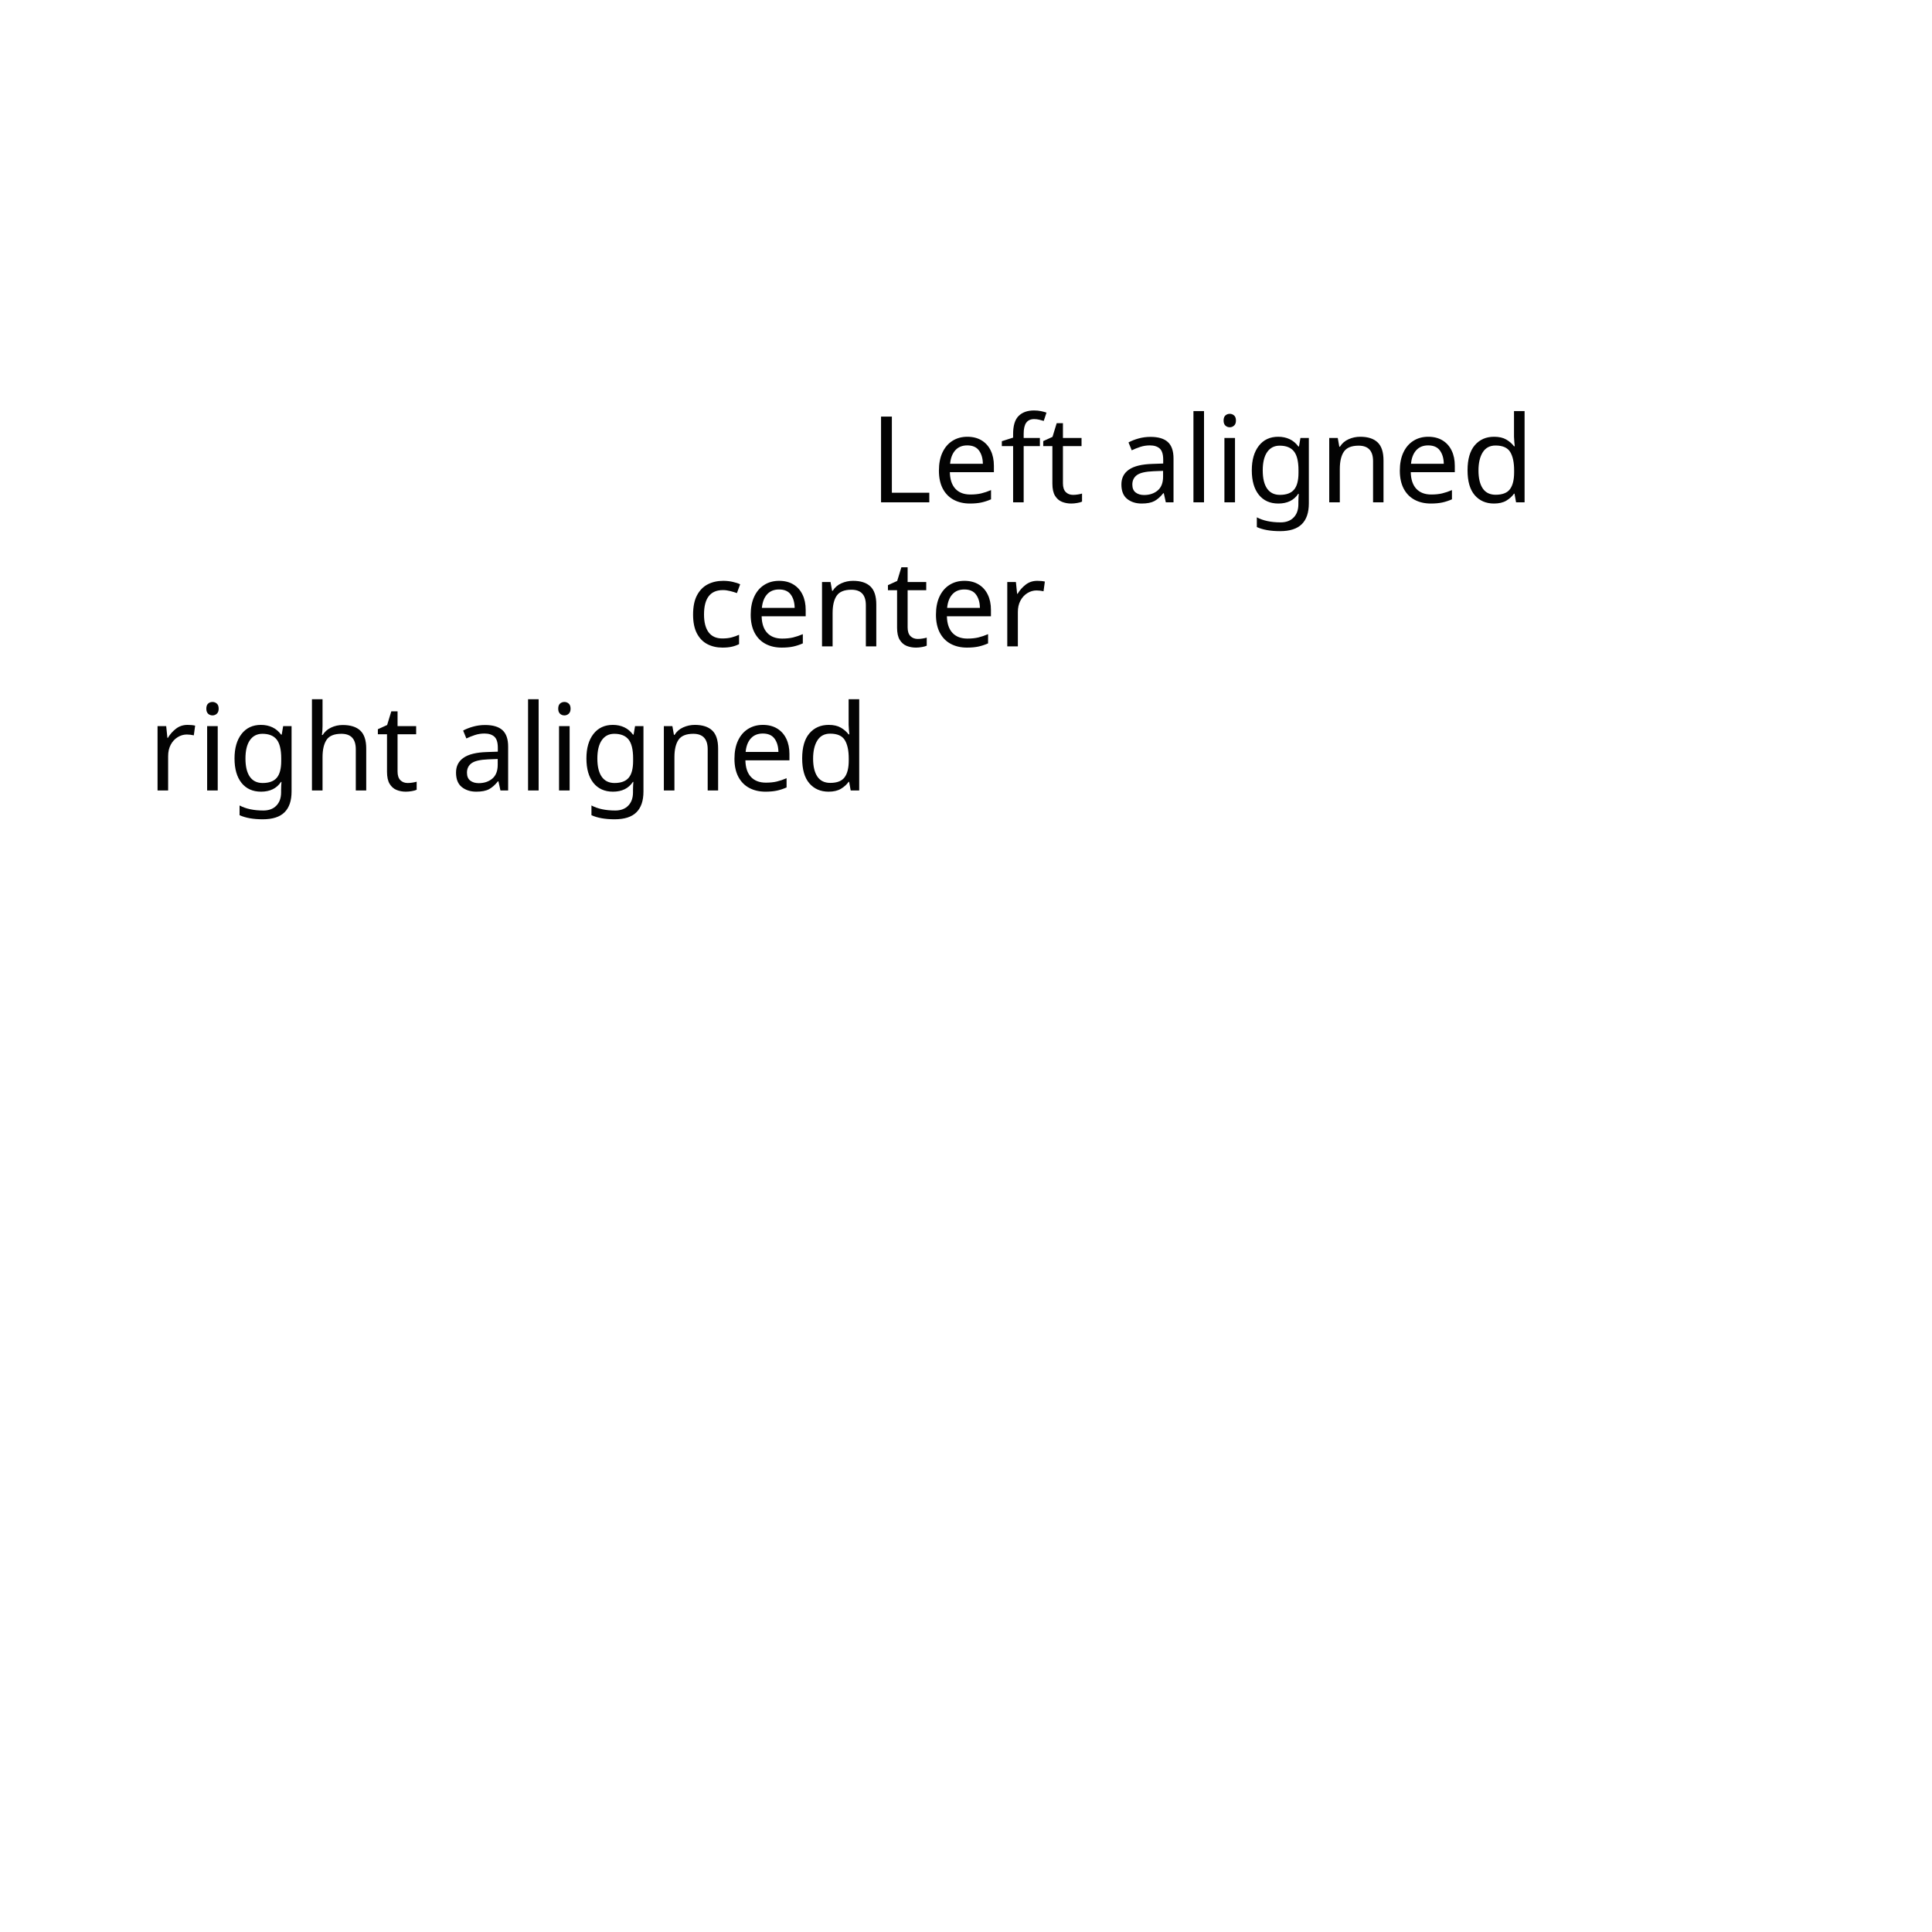
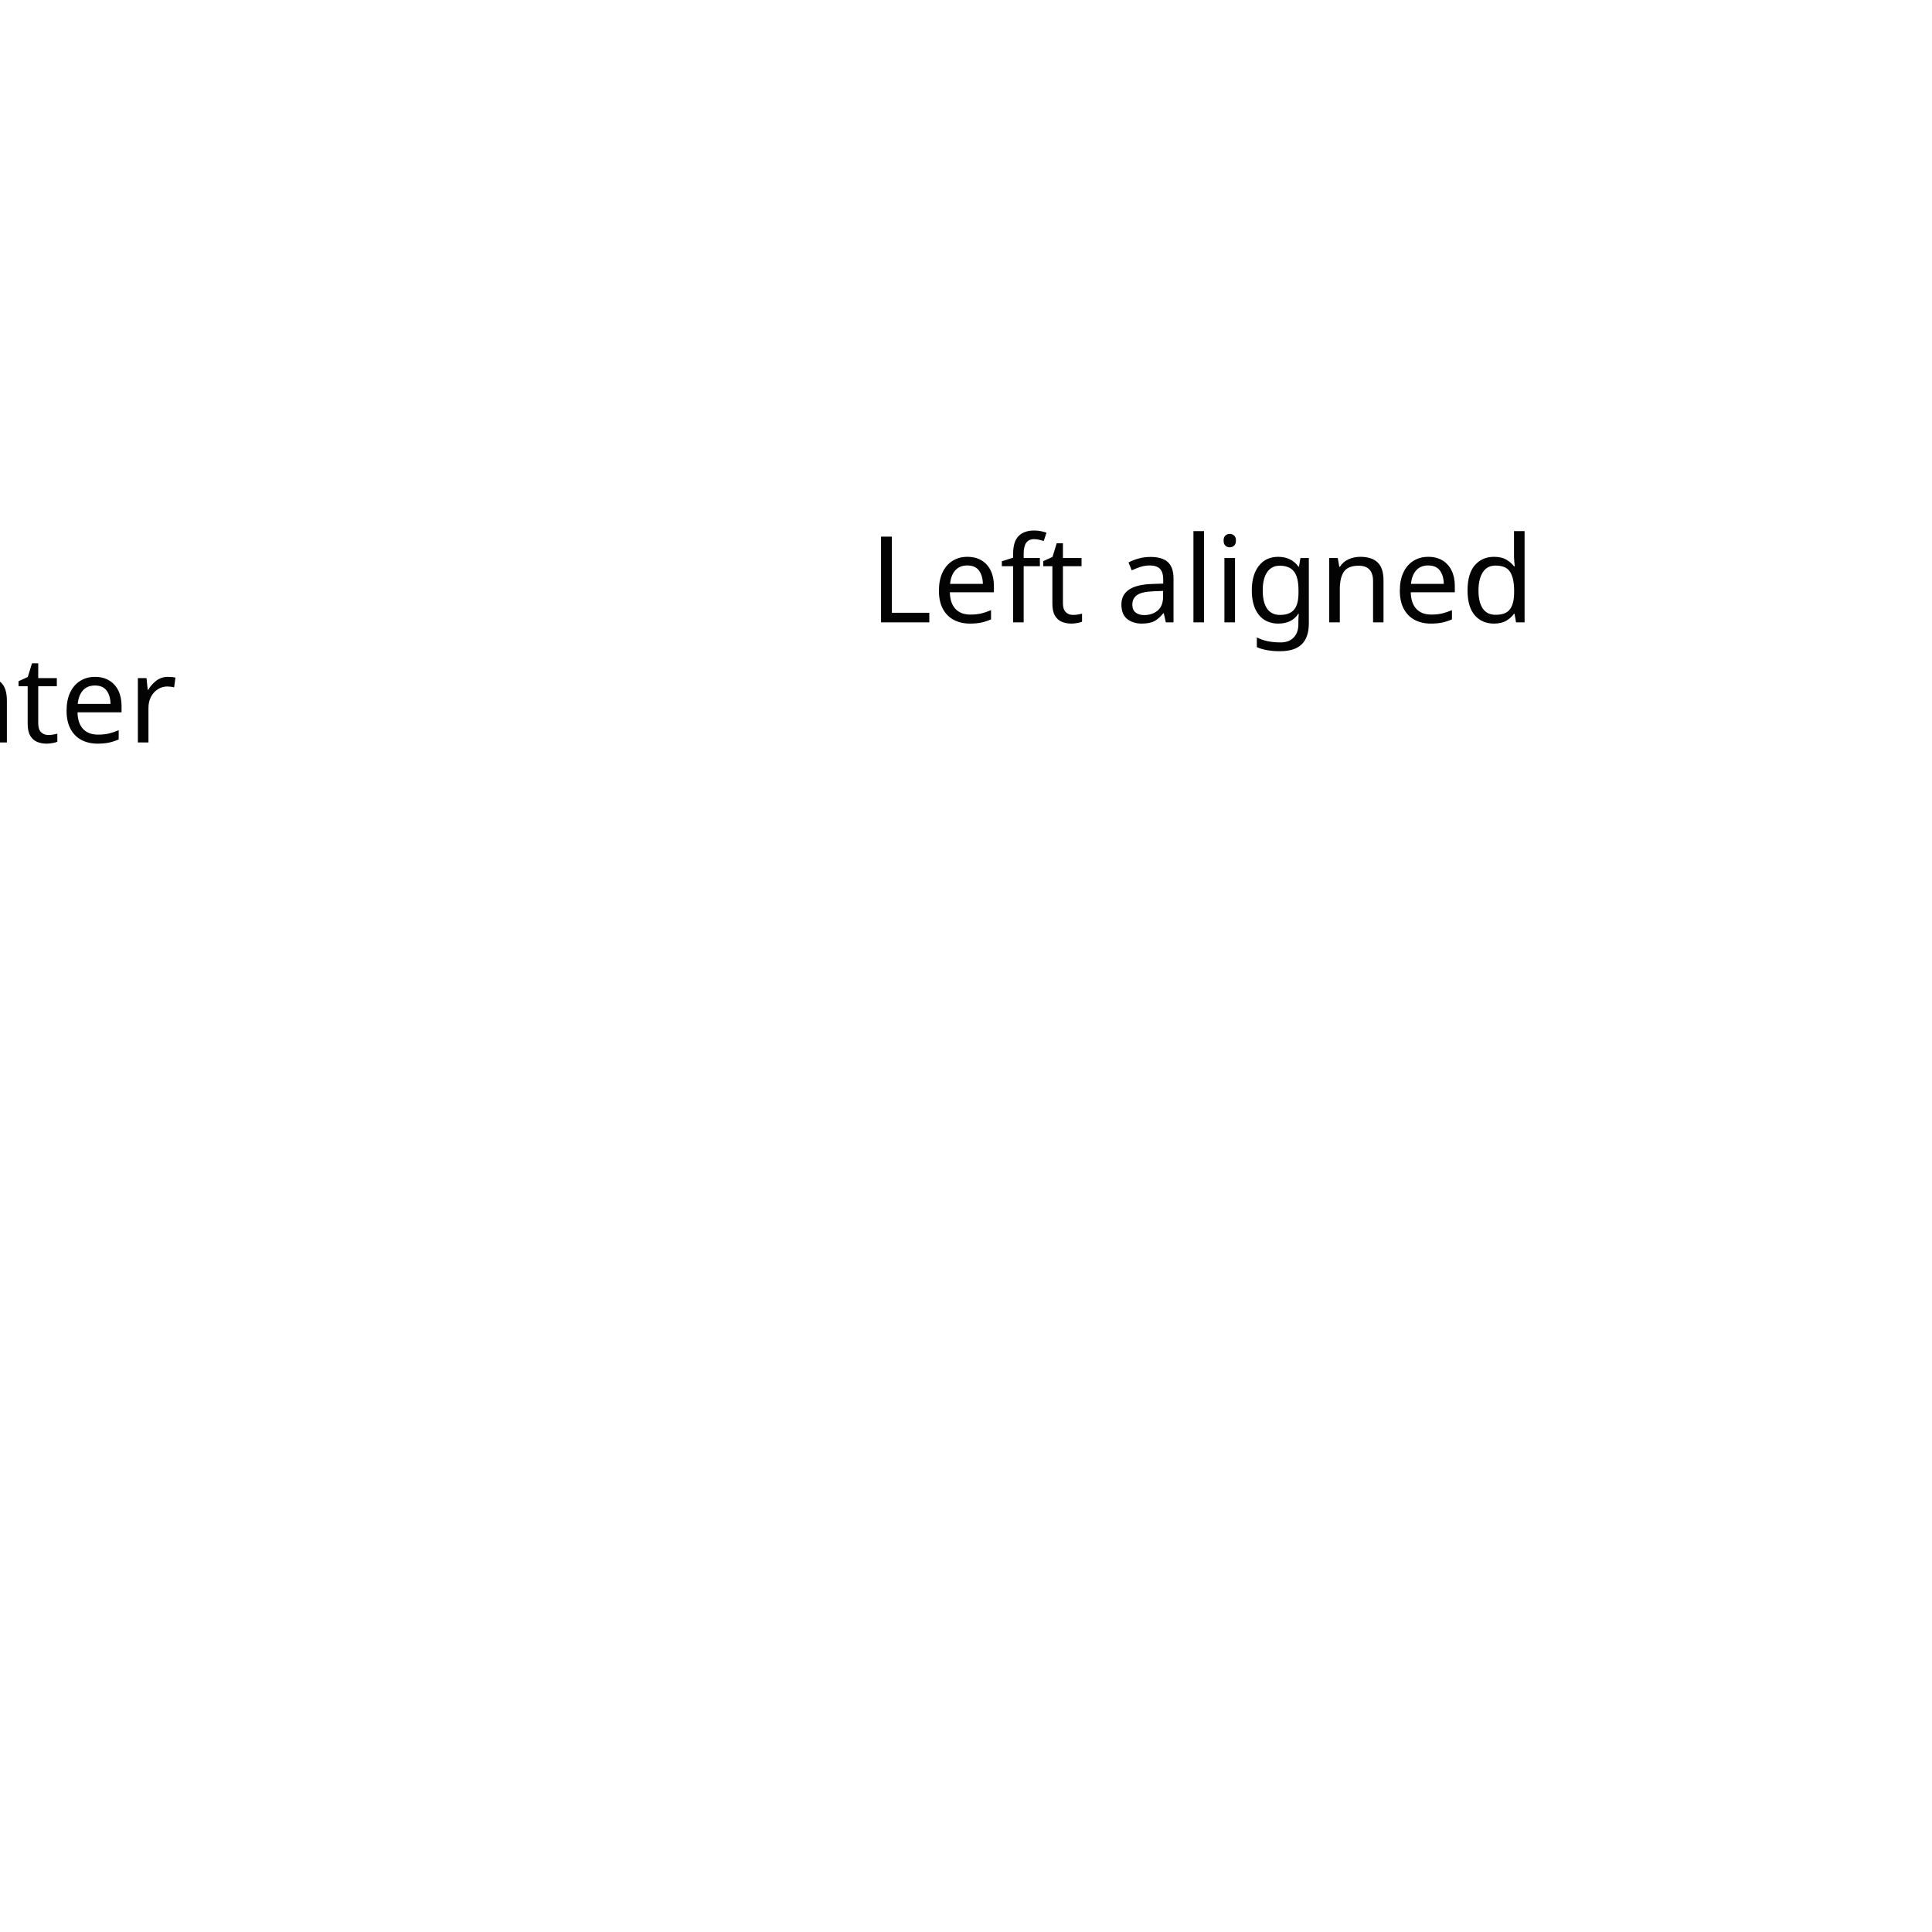
<svg xmlns="http://www.w3.org/2000/svg" preserveAspectRatio="none" width="1024" height="1024" viewBox="0 0 1024 1024">
  <defs>
    <style type="text/css">

      .cls-4 {
+         fill: #030303;
        font-size: 63.635px;
+         font-family: "Minion Pro";
      }

      .cls-5 {
        fill: #030303;
+         text-anchor: middle;
+         font-size: 63.635px;
        font-family: "Minion Pro";
-         font-size: 63.635px;
      }

      .cls-6 {
-         text-anchor: middle;
-         font-size: 63.635px;
-       }
- 
-       .cls-8 {
+         fill: #030303;
        text-anchor: end;
        font-size: 63.635px;
+         font-family: "Minion Pro";
      }
    </style>
  </defs>
  <text x="45%" y="26%">
-     <tspan x="45%" class="cls-4">
-       <tspan class="cls-5">Left aligned</tspan>
-     </tspan>
-     <tspan dy="1.2em" x="45%" class="cls-6">
-       <tspan class="cls-5">center</tspan>
-     </tspan>
-     <tspan dy="1.2em" x="45%" class="cls-8">
-       <tspan class="cls-5">right aligned</tspan>
-     </tspan>
+     <tspan dy="1em" class="cls-4">Left aligned</tspan>
+     <tspan dy="1em" x="0%" class="cls-5">center</tspan>
+     <tspan dy="1em" x="0%" class="cls-6">right aligned</tspan>
  </text>
</svg>
